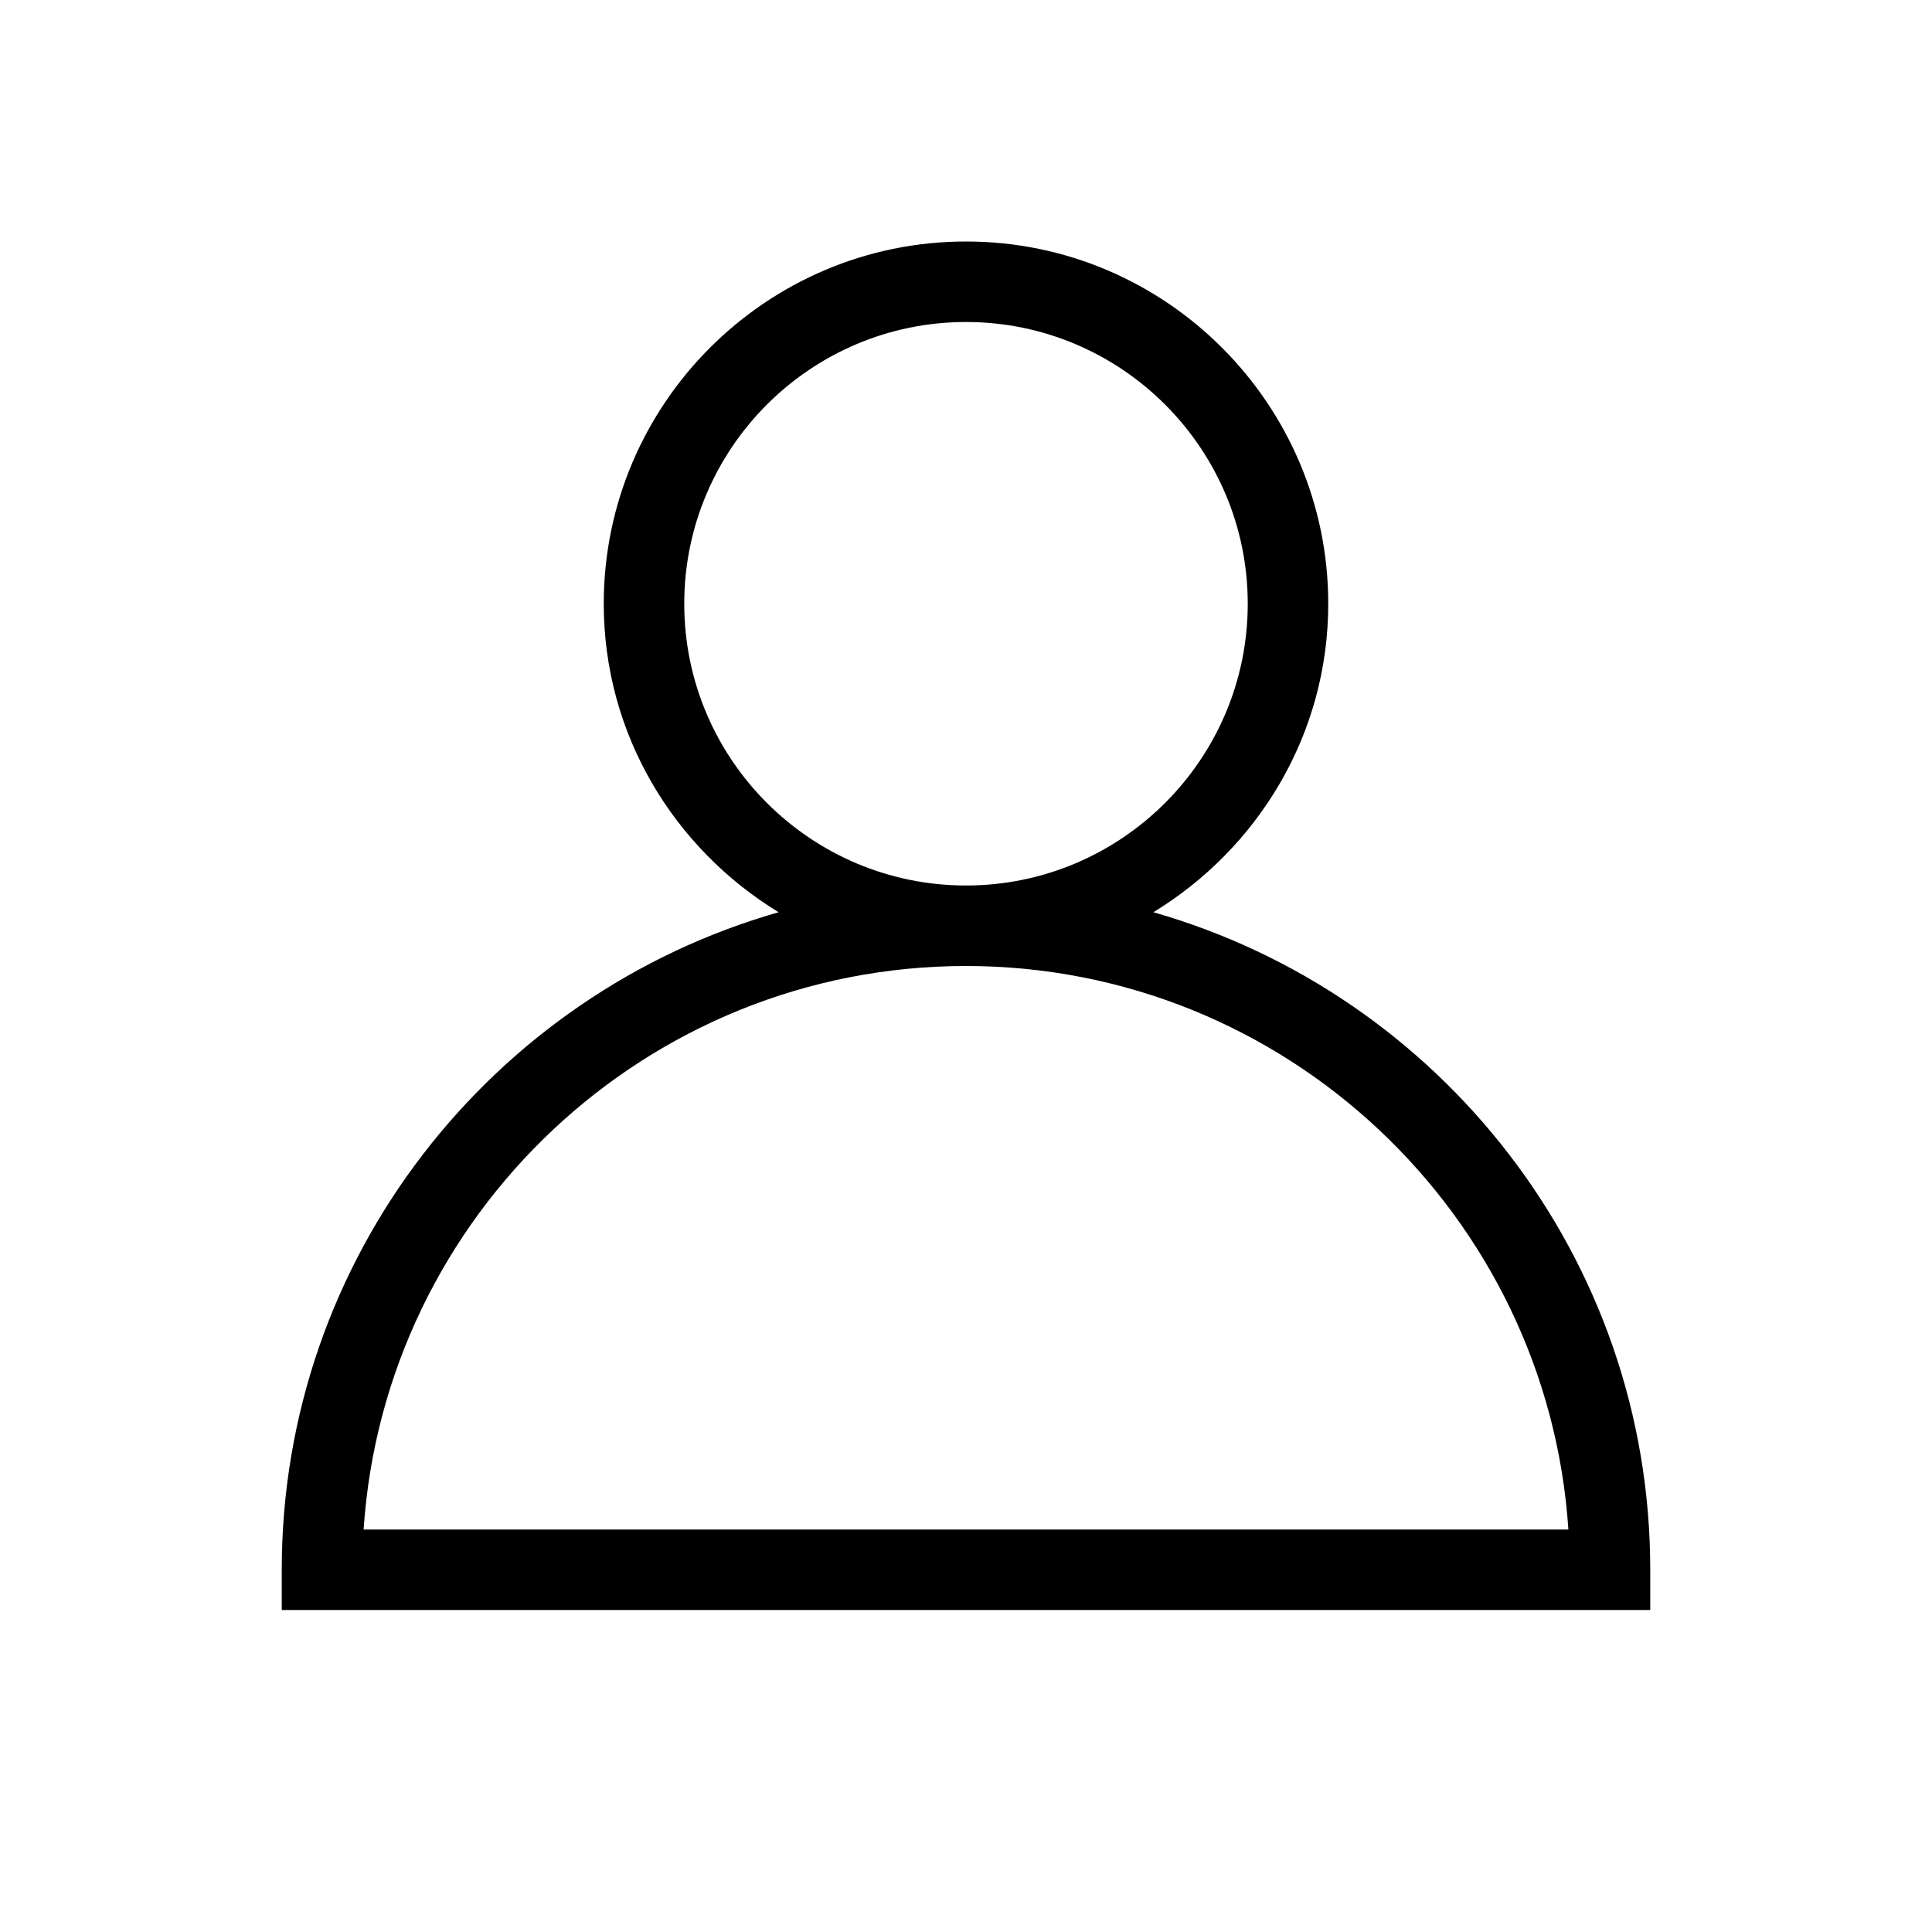
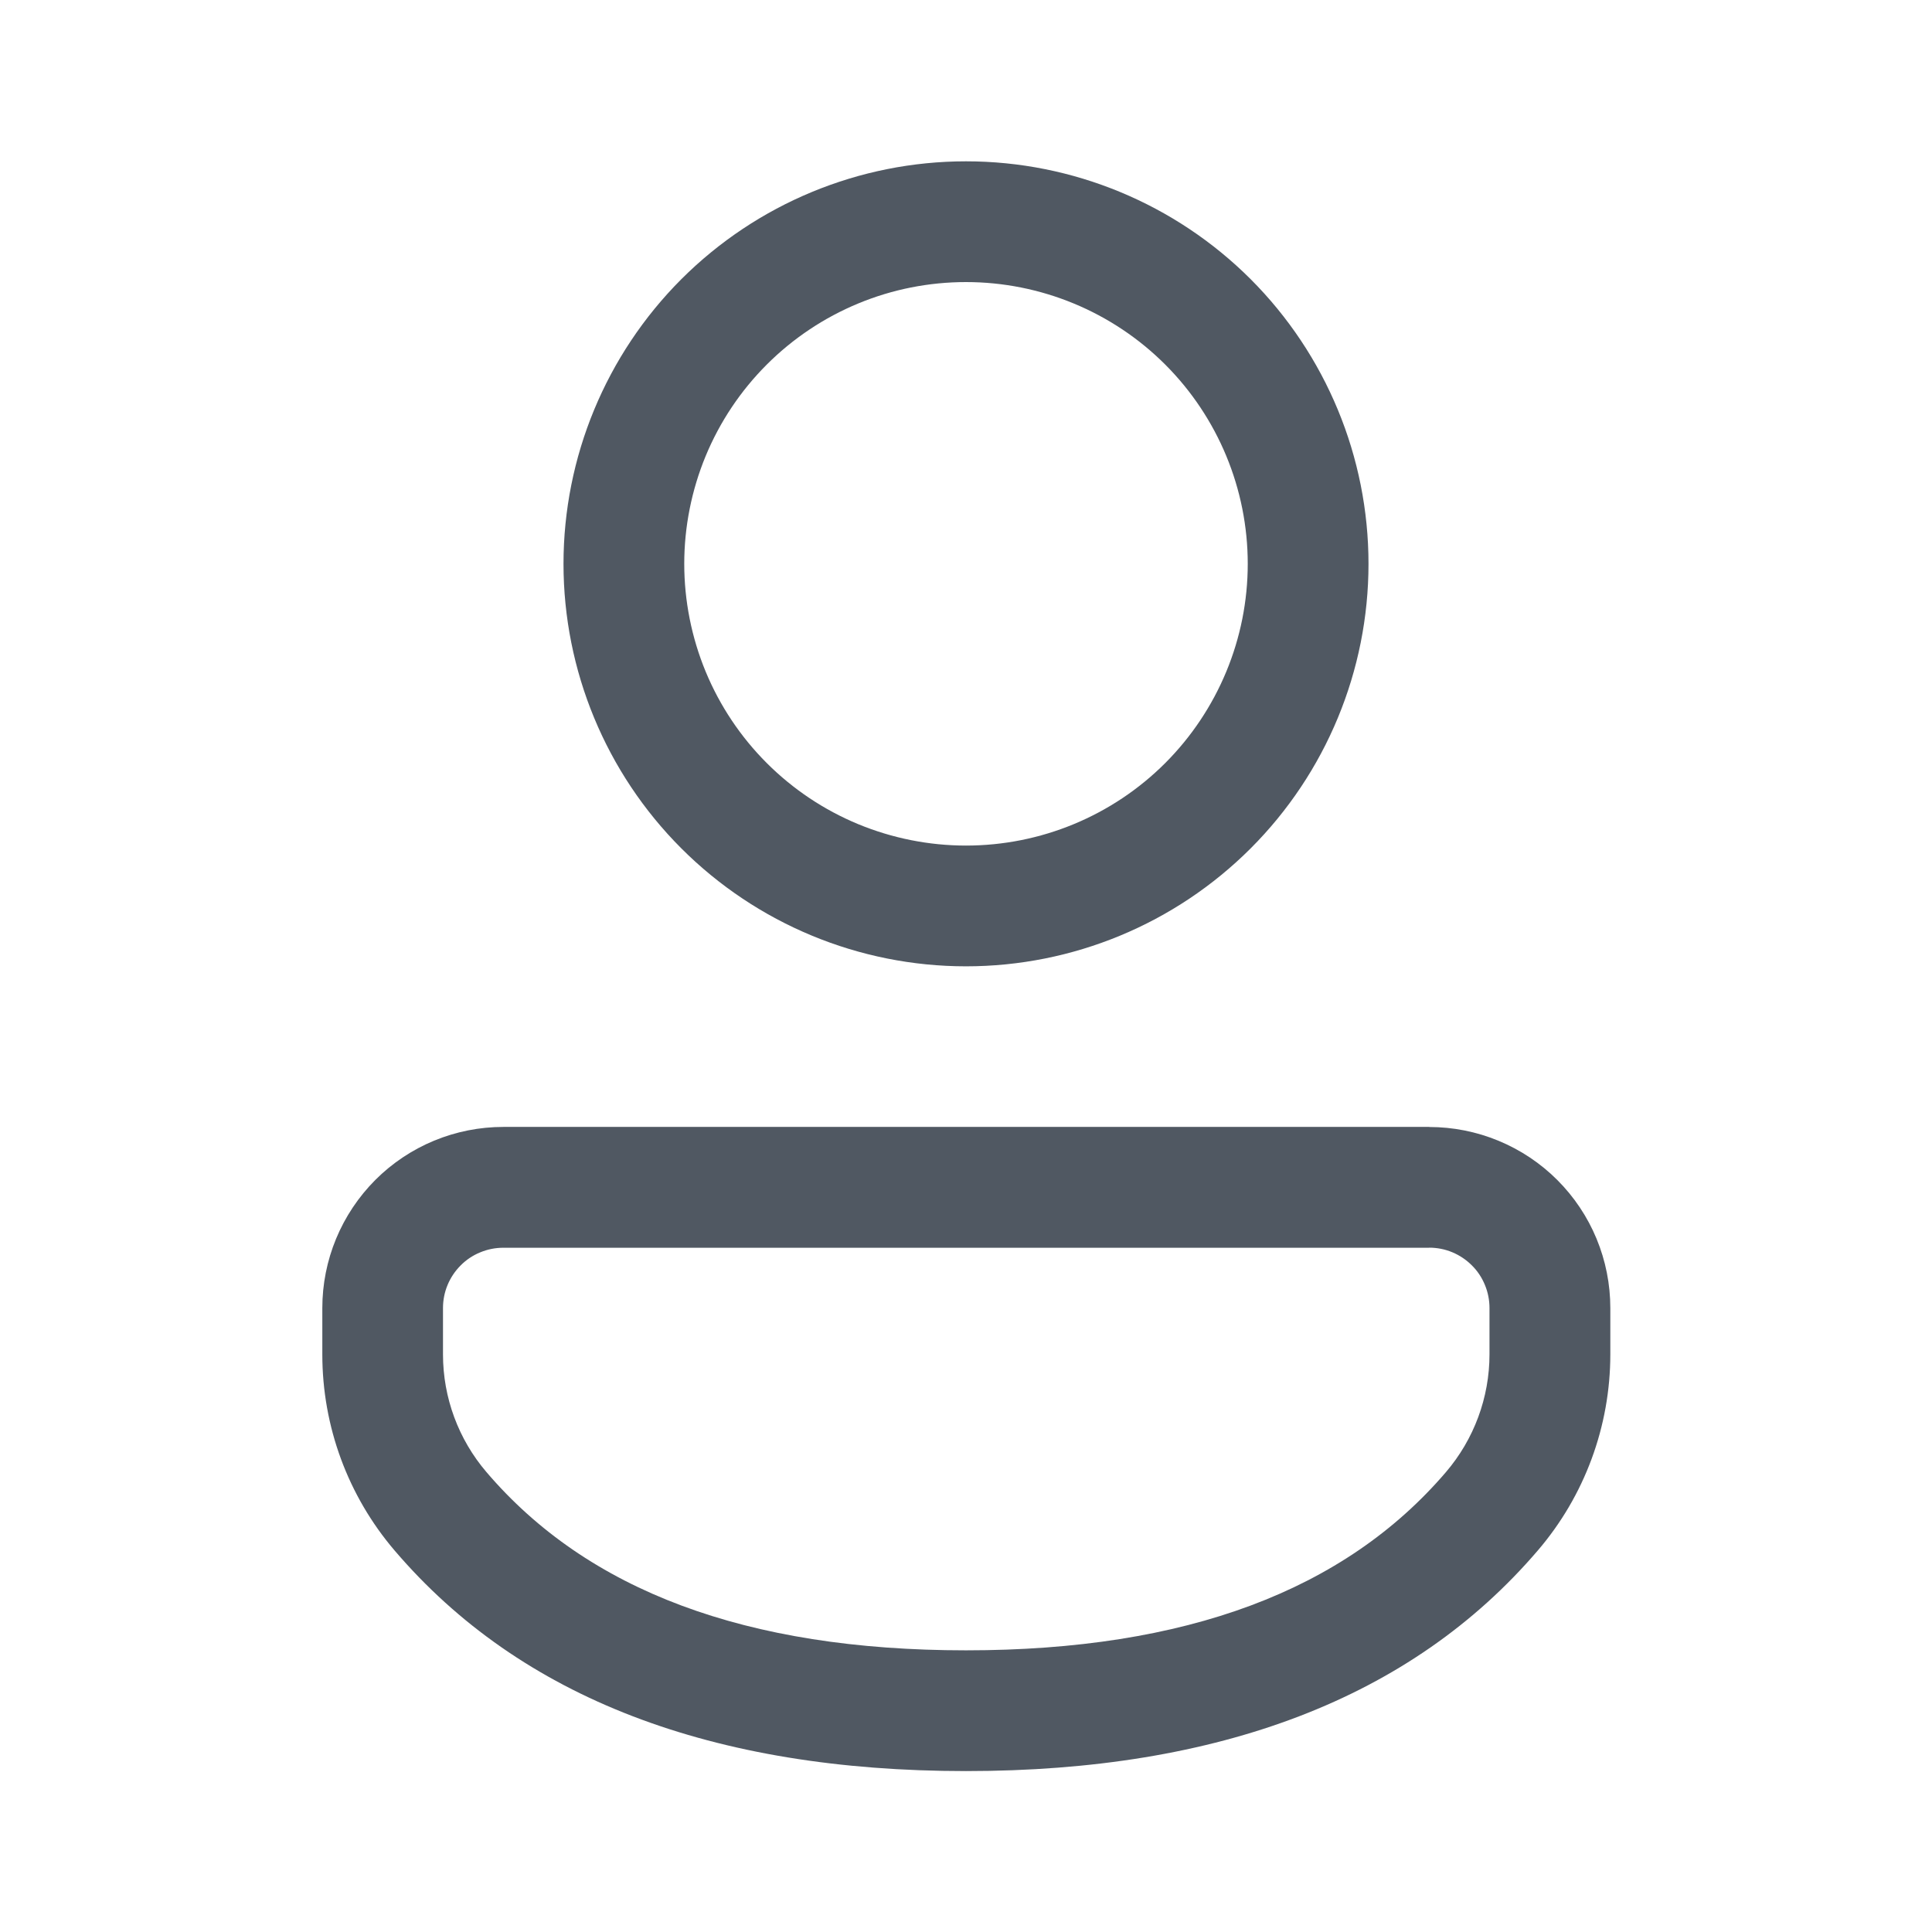
- <svg xmlns="http://www.w3.org/2000/svg" width="24px" height="24px" viewBox="0 0 24 24" version="1.1">
-   <g id="Icon/User" stroke="none" stroke-width="1" fill="none" fill-rule="evenodd">
-     <polygon id="Path" points="0 0 24 0 24 24 0 24" />
-     <path d="M14.328,11.332 C15.624,10.541 16.5,9.127 16.5,7.5 C16.5,5.019 14.481,3 12,3 C9.519,3 7.5,5.019 7.5,7.5 C7.5,9.127 8.376,10.541 9.672,11.332 C6.115,12.348 3.5,15.621 3.5,19.5 L3.5,20 L20.5,20 L20.5,19.5 C20.5,15.621 17.885,12.348 14.328,11.332 Z M8.5,7.5 C8.5,5.57 10.07,4 12,4 C13.93,4 15.5,5.57 15.5,7.5 C15.5,9.43 13.93,11 12,11 C10.07,11 8.5,9.43 8.5,7.5 Z M4.517,19 C4.775,15.097 8.033,12 12,12 C15.967,12 19.225,15.097 19.483,19 L4.517,19 Z" id="Shape" fill="#000" />
-   </g>
+ <svg xmlns="http://www.w3.org/2000/svg" width="24" height="24" viewBox="0 0 24 24" fill="none">
+   <path d="M17.754 14C18.049 14 18.342 14.058 18.615 14.171C18.888 14.284 19.136 14.449 19.345 14.658C19.554 14.867 19.72 15.115 19.833 15.388C19.946 15.661 20.004 15.954 20.004 16.249V16.824C20.004 17.718 19.684 18.584 19.102 19.262C17.532 21.096 15.145 22.001 12 22.001C8.854 22.001 6.468 21.096 4.902 19.261C4.322 18.582 4.004 17.719 4.004 16.826V16.249C4.004 15.954 4.062 15.661 4.175 15.388C4.288 15.115 4.454 14.867 4.662 14.658C4.871 14.449 5.119 14.283 5.392 14.17C5.665 14.057 5.958 13.999 6.253 13.999H17.754V14ZM17.754 15.5H6.253C6.155 15.5 6.057 15.519 5.966 15.557C5.875 15.594 5.792 15.649 5.723 15.719C5.653 15.789 5.598 15.871 5.56 15.962C5.522 16.053 5.503 16.151 5.503 16.249V16.826C5.503 17.362 5.695 17.88 6.043 18.287C7.296 19.755 9.262 20.501 12 20.501C14.738 20.501 16.706 19.755 17.962 18.287C18.311 17.879 18.503 17.36 18.503 16.824V16.249C18.503 16.151 18.484 16.053 18.446 15.962C18.409 15.871 18.354 15.788 18.284 15.719C18.214 15.649 18.132 15.594 18.041 15.556C17.95 15.518 17.852 15.499 17.754 15.499V15.5ZM12 2.004C13.326 2.004 14.598 2.531 15.536 3.468C16.473 4.406 17 5.678 17 7.004C17 8.33 16.473 9.602 15.536 10.539C14.598 11.477 13.326 12.004 12 12.004C10.674 12.004 9.402 11.477 8.464 10.539C7.527 9.602 7 8.33 7 7.004C7 5.678 7.527 4.406 8.464 3.468C9.402 2.531 10.674 2.004 12 2.004ZM12 3.504C11.54 3.504 11.085 3.594 10.661 3.77C10.236 3.946 9.85 4.204 9.525 4.529C9.2 4.854 8.942 5.24 8.766 5.665C8.591 6.089 8.5 6.544 8.5 7.004C8.5 7.464 8.591 7.919 8.766 8.343C8.942 8.768 9.2 9.154 9.525 9.479C9.85 9.804 10.236 10.062 10.661 10.238C11.085 10.413 11.54 10.504 12 10.504C12.928 10.504 13.819 10.135 14.475 9.479C15.131 8.822 15.5 7.932 15.5 7.004C15.5 6.076 15.131 5.185 14.475 4.529C13.819 3.873 12.928 3.504 12 3.504Z" fill="#505862" />
</svg>
